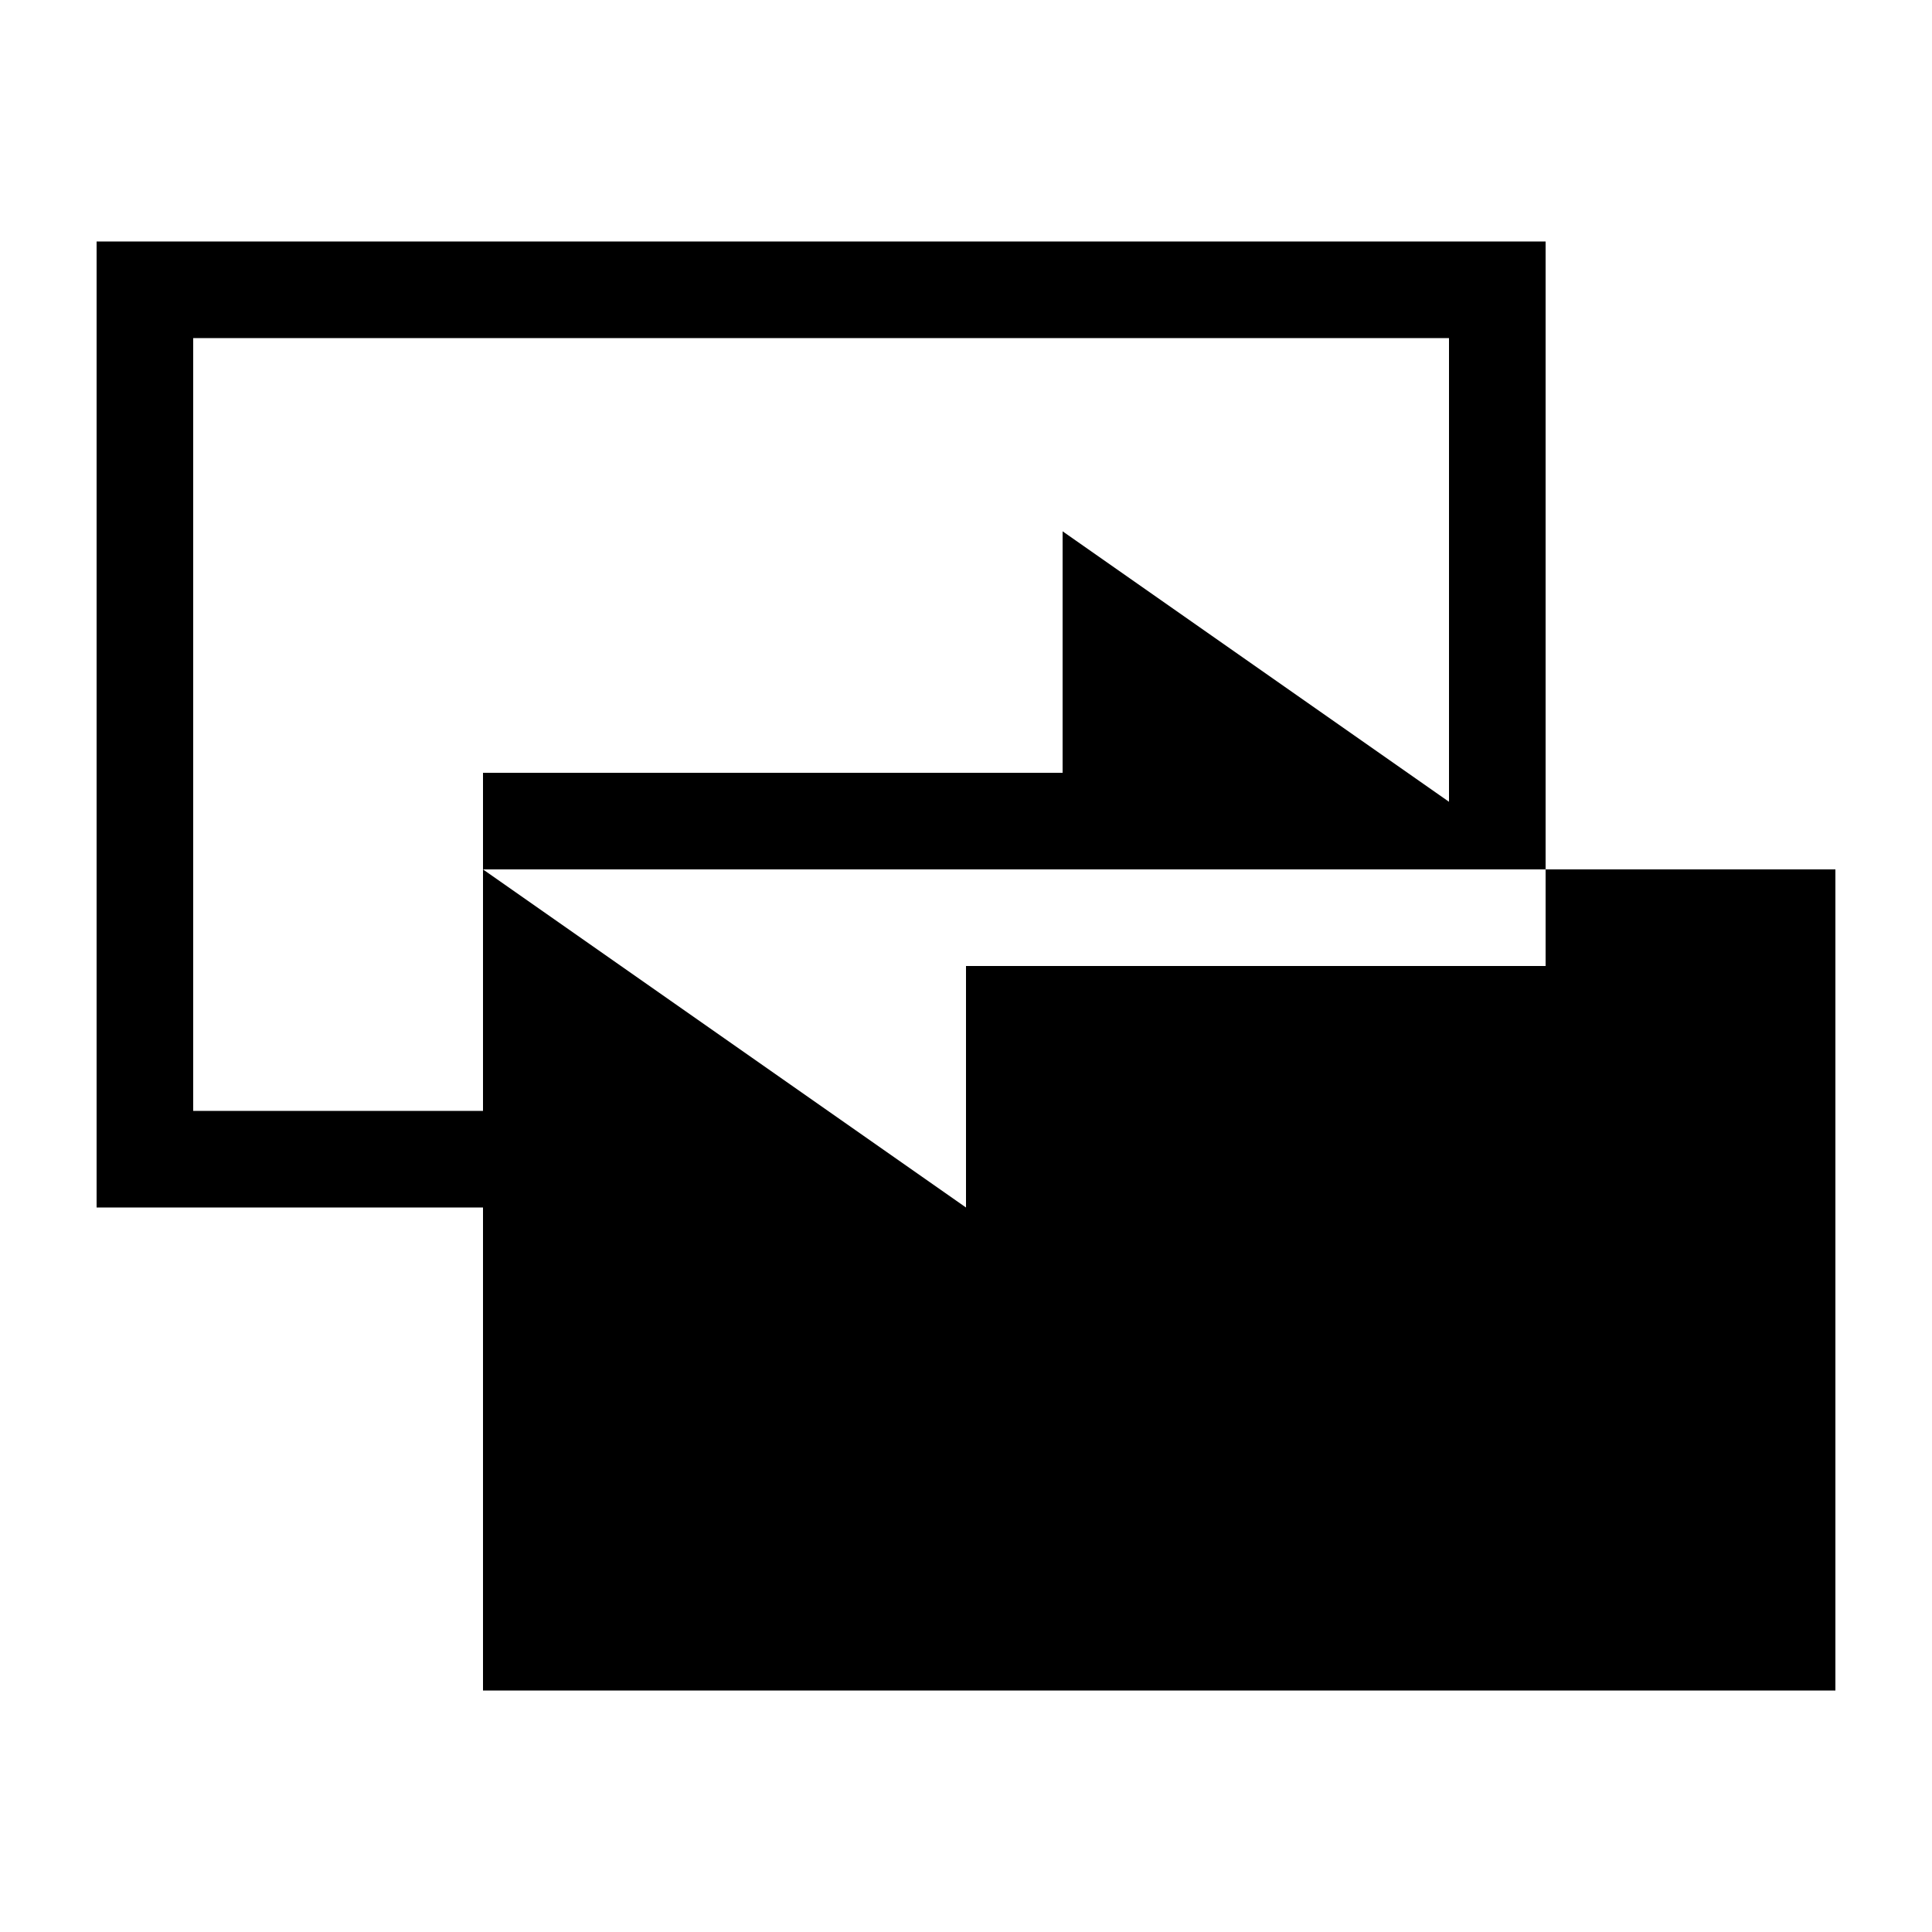
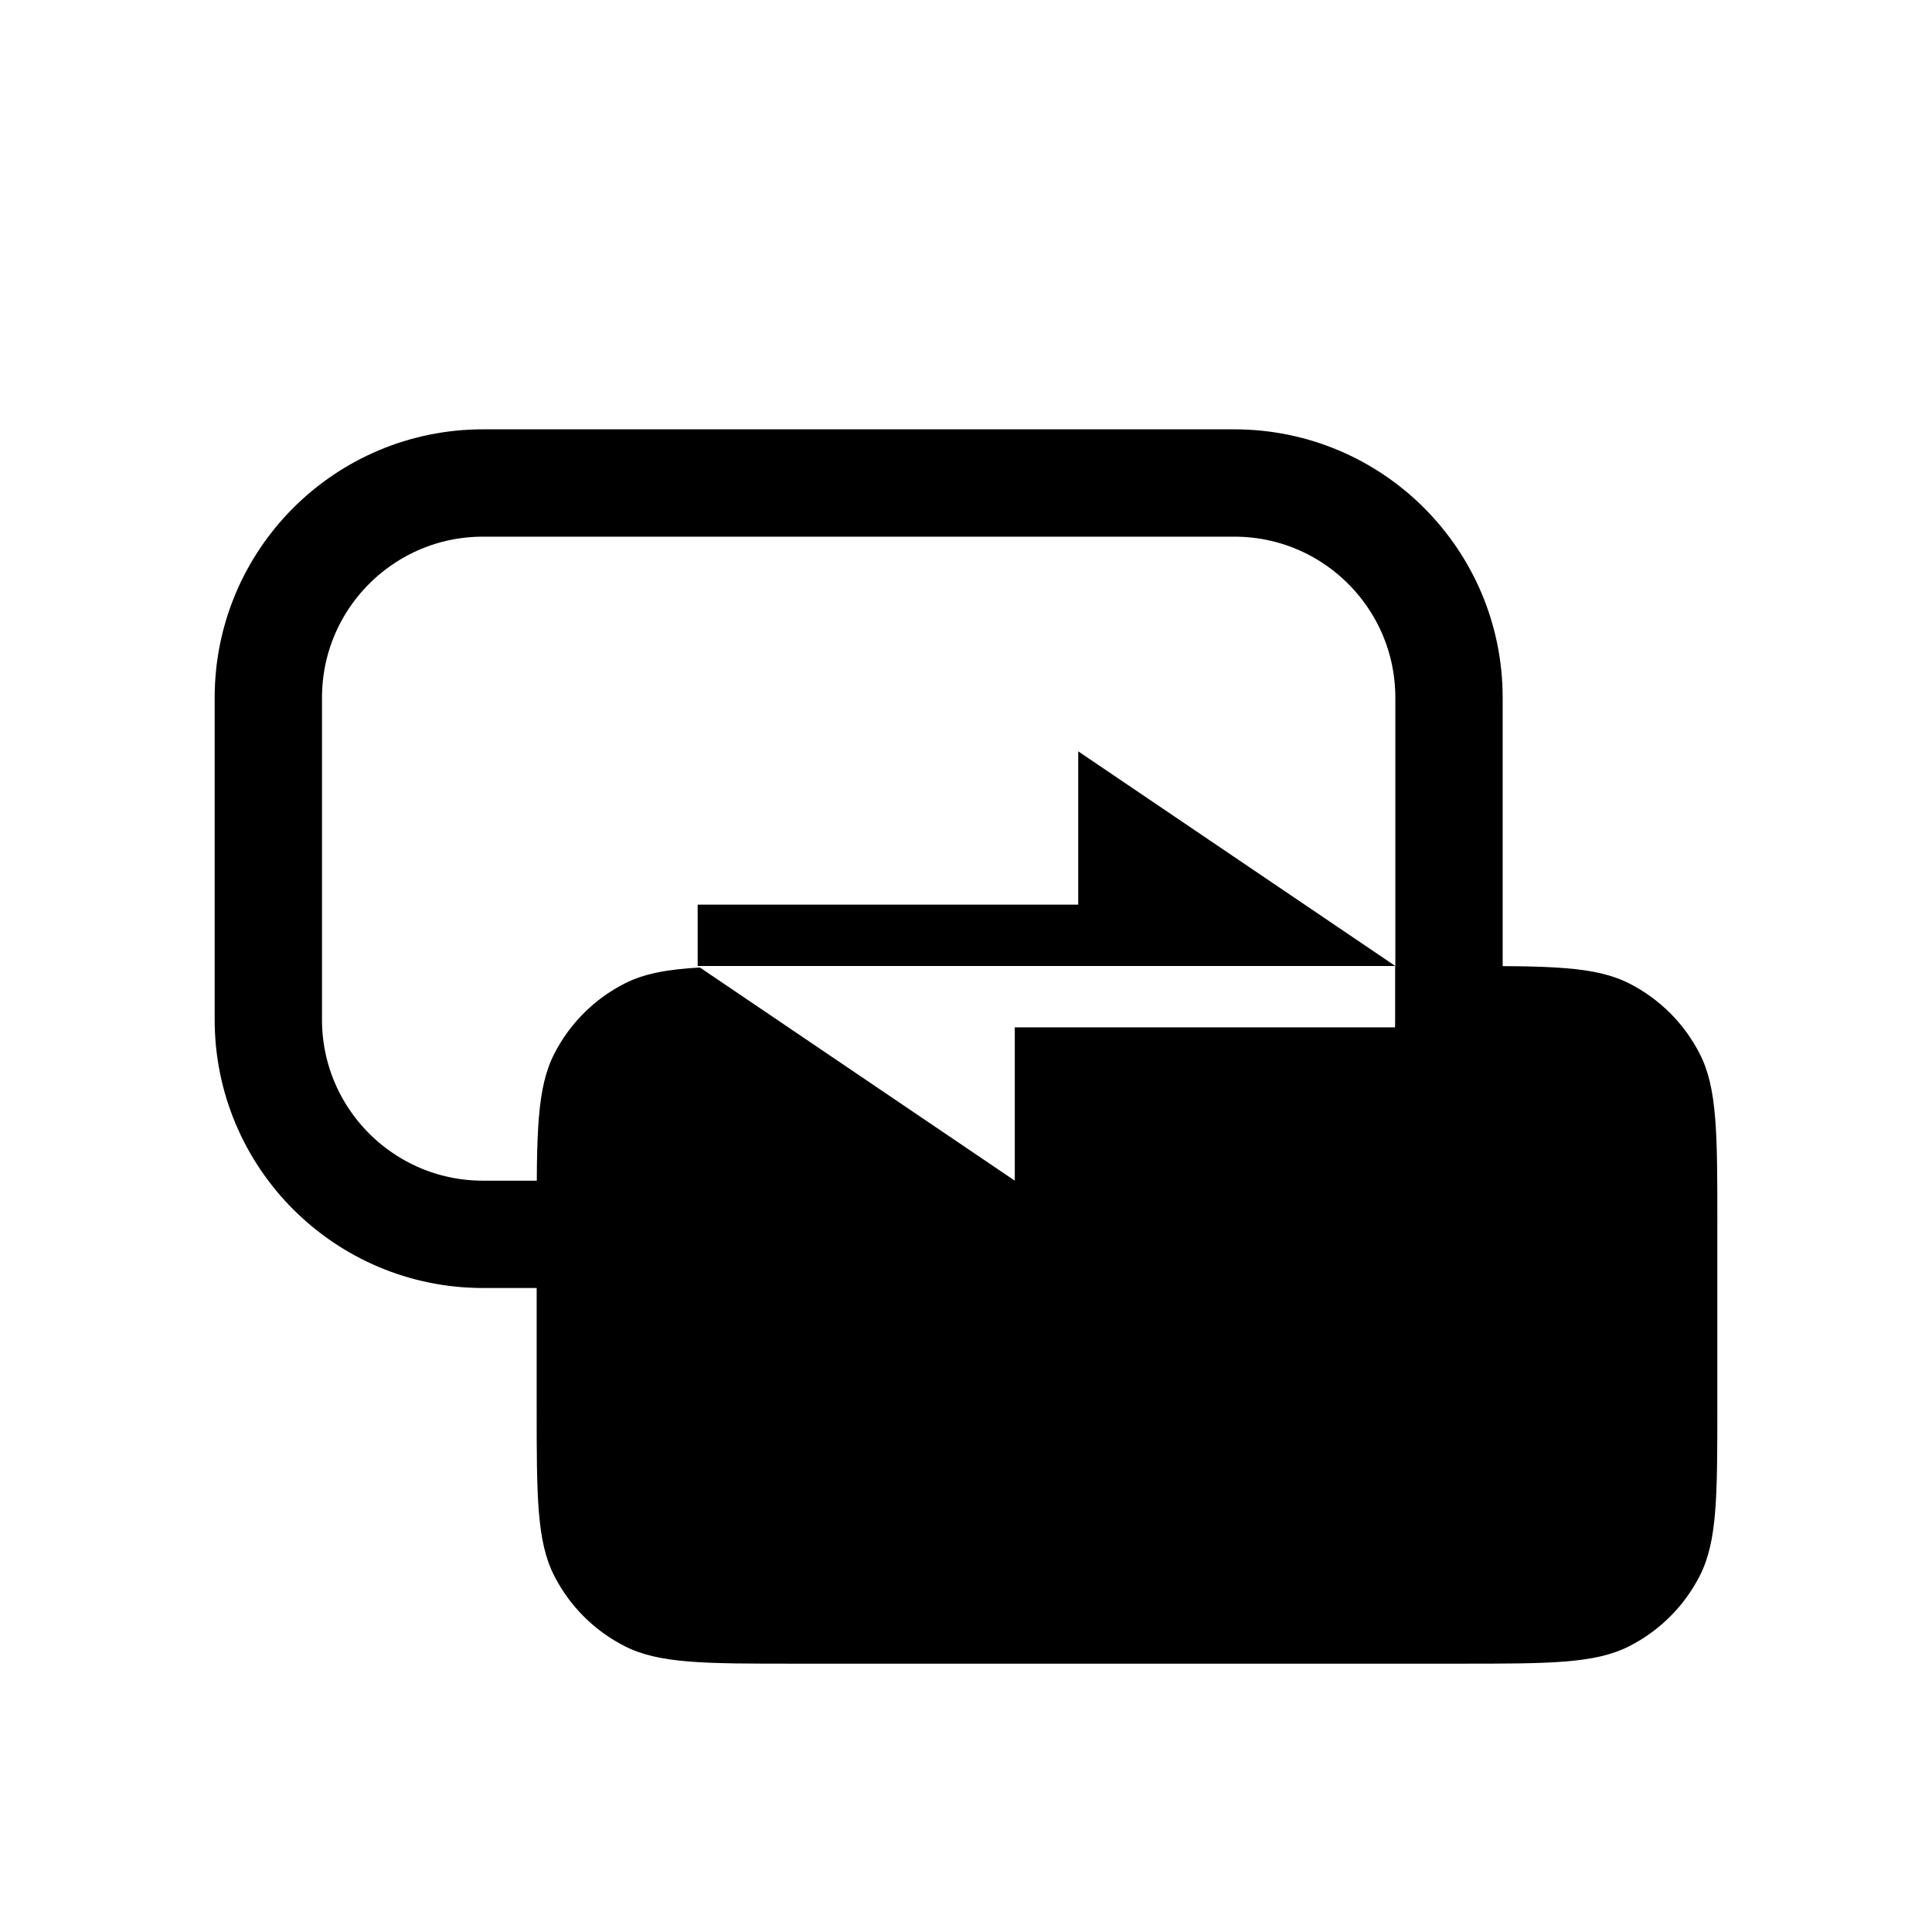
- <svg xmlns="http://www.w3.org/2000/svg" width="24" height="24" viewBox="0 0 40 40" fill="none">
-   <path d="M38 35H10V18L20 25V20H32V18H38V35Z" fill="currentColor" />
-   <path d="M32 18H30V7H4V23H10V25H2V5H32V18Z" fill="currentColor" />
-   <path d="M32 18L22 18L10 18V16L22 16V11L32 18Z" fill="currentColor" />
+ <svg xmlns="http://www.w3.org/2000/svg" width="100%" height="100%" viewBox="0 0 36 36" fill="none">
+   <rect x="5" y="9" width="22" height="14" rx="4" stroke="currentColor" stroke-width="2" />
+   <path d="M27.2 18C28.88 18 29.721 18 30.362 18.327C30.927 18.615 31.385 19.073 31.673 19.638C32 20.279 32 21.12 32 22.8V26.2C32 27.88 32 28.721 31.673 29.362C31.385 29.927 30.927 30.385 30.362 30.673C29.721 31 28.88 31 27.2 31H14.8C13.12 31 12.279 31 11.638 30.673C11.073 30.385 10.615 29.927 10.327 29.362C10 28.721 10 27.88 10 26.2V22.8C10 21.12 10 20.279 10.327 19.638C10.615 19.073 11.073 18.615 11.638 18.327C12.002 18.141 12.431 18.063 13.042 18.028L18.909 22V19.143H26V18H27.2Z" fill="currentColor" />
+   <path d="M26 18L20.091 18H13L13 16.857H20.091V14L26 18Z" fill="currentColor" />
</svg>
